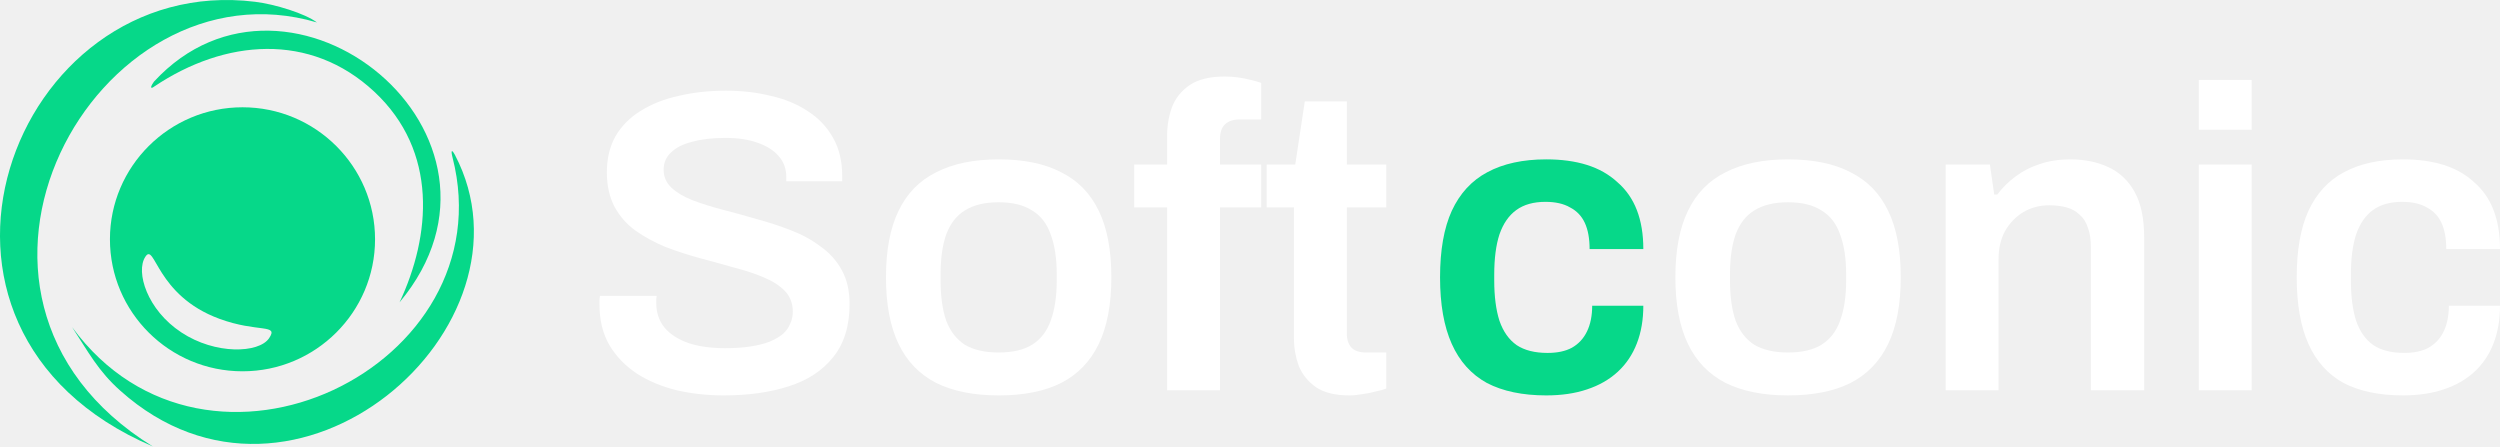
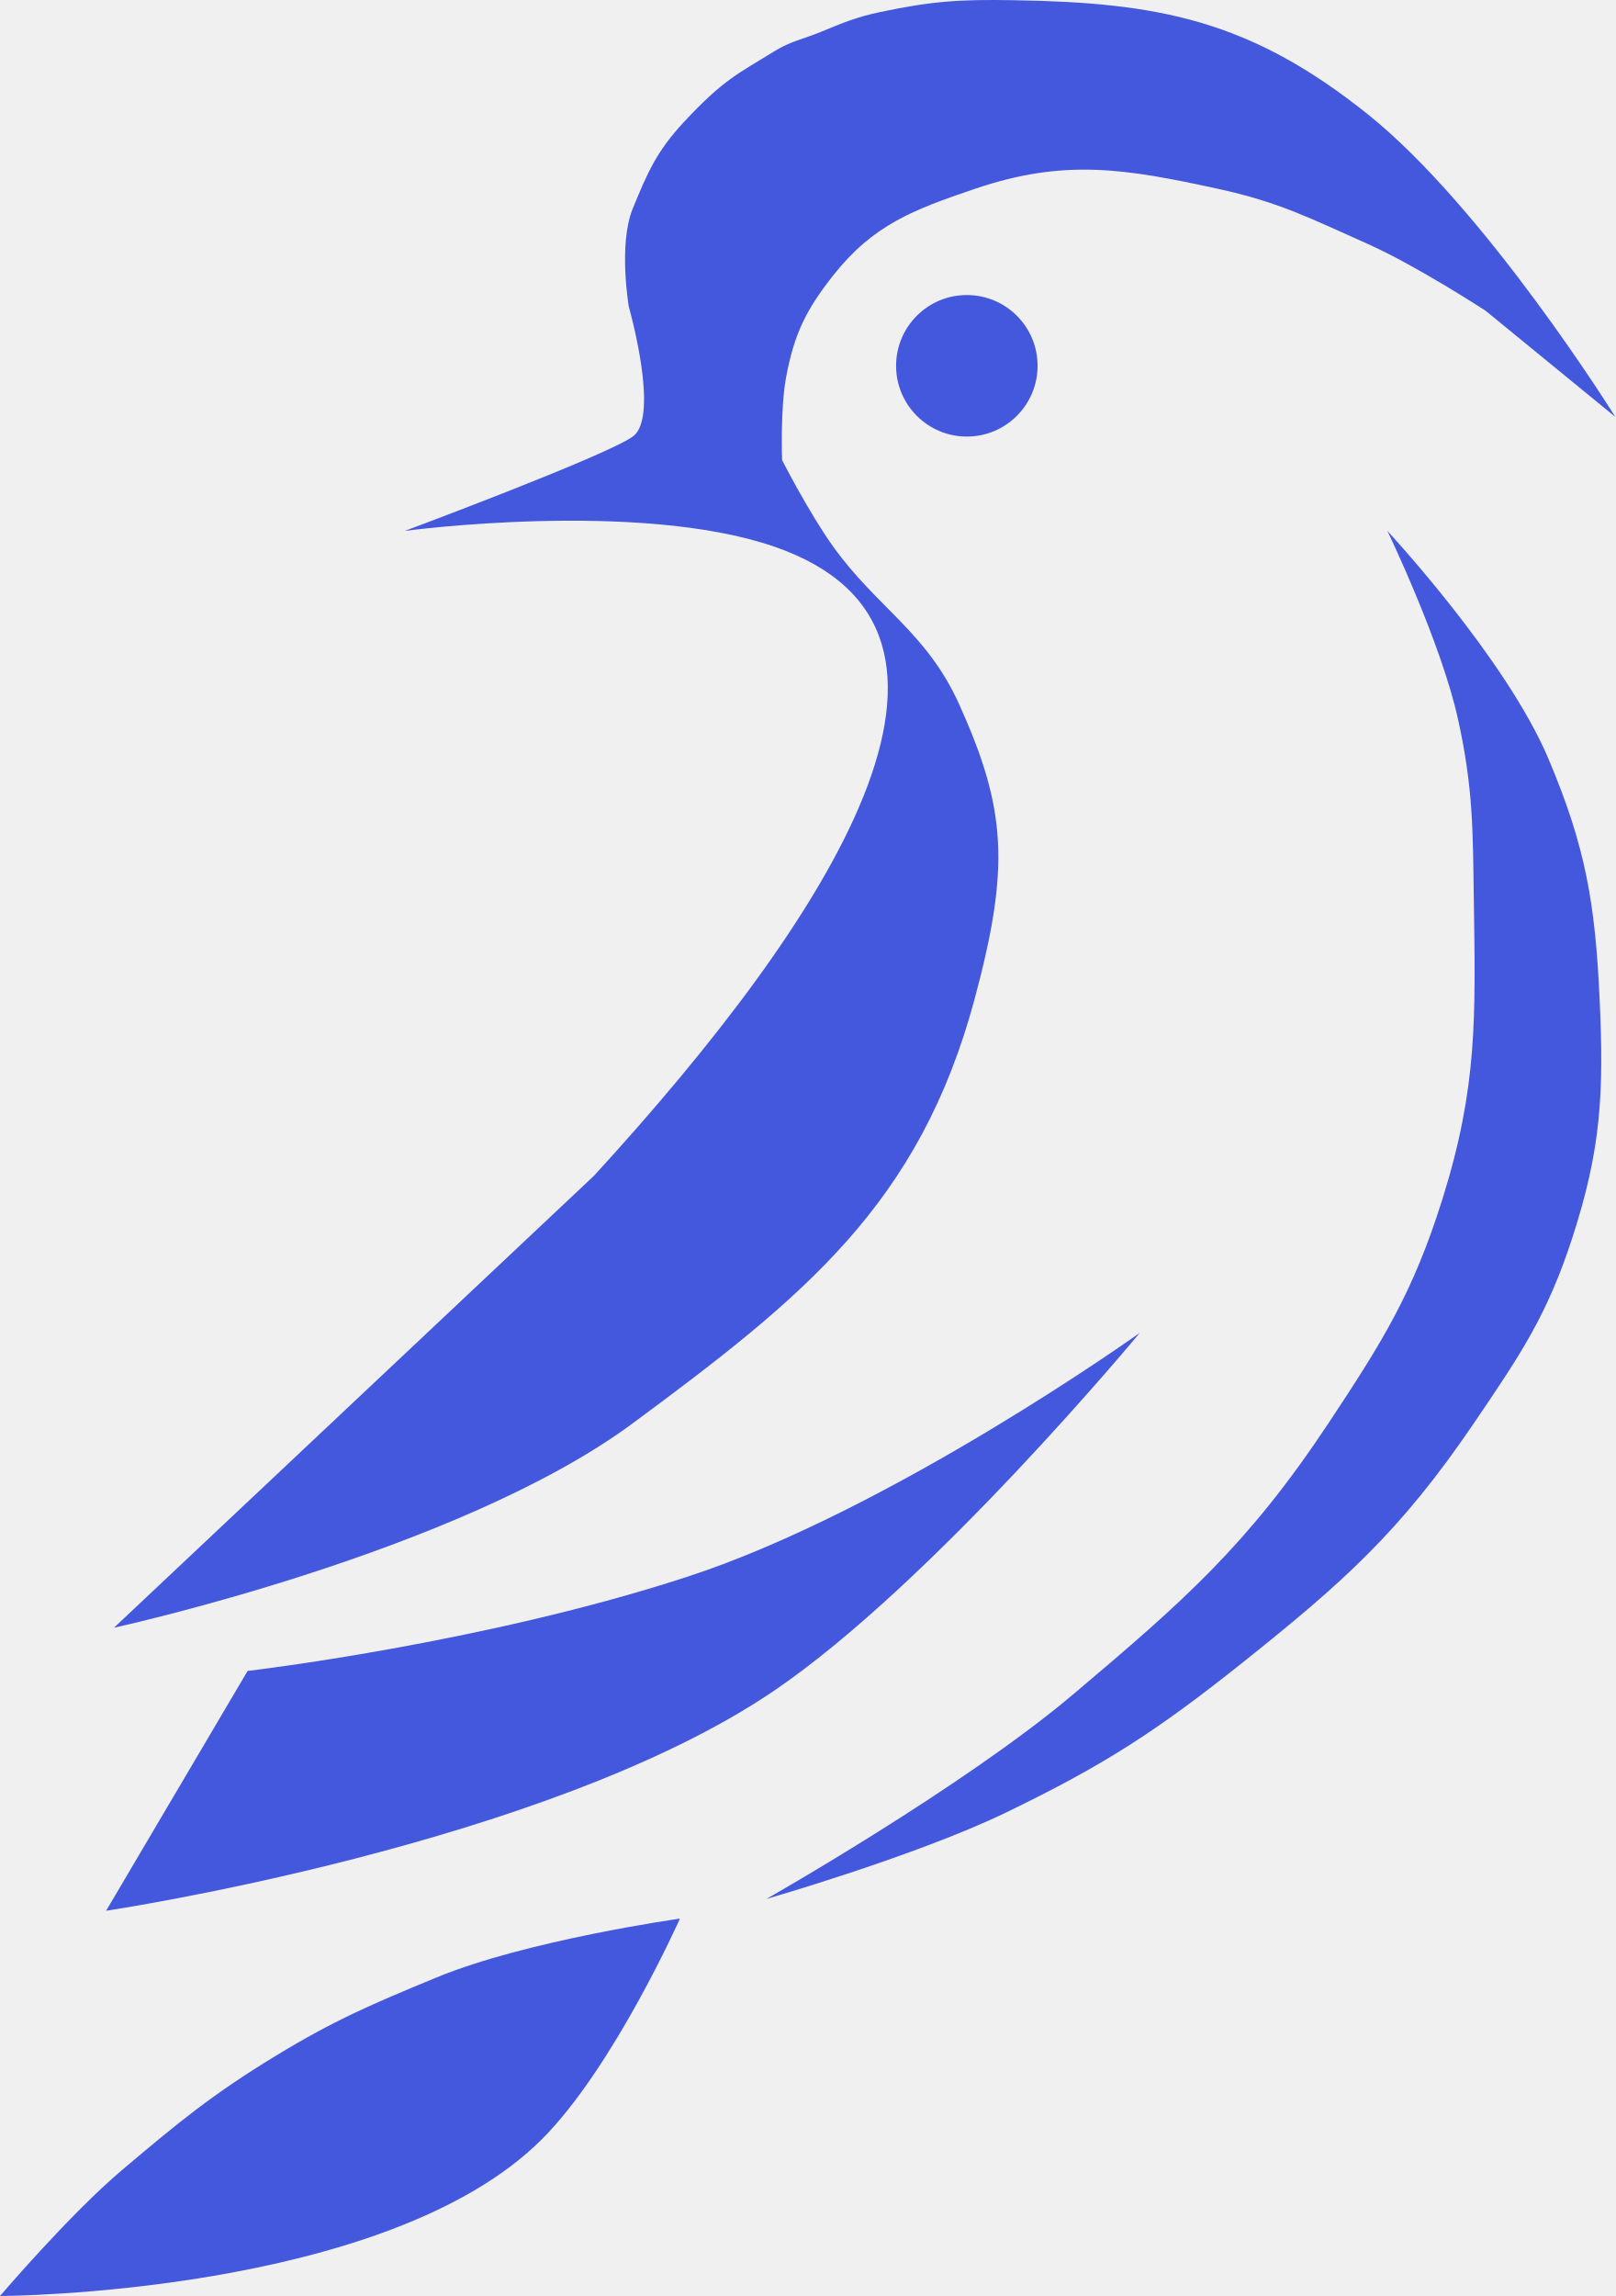
- <svg xmlns="http://www.w3.org/2000/svg" width="196" height="35" viewBox="0 0 196 35" fill="none">
-   <path d="M56.752 31C55.461 31 54.227 30.865 53.048 30.596C51.87 30.304 50.828 29.867 49.922 29.284C49.016 28.678 48.303 27.938 47.782 27.063C47.261 26.166 47 25.111 47 23.9C47 23.765 47 23.631 47 23.496C47.023 23.362 47.034 23.261 47.034 23.194H51.485C51.485 23.238 51.474 23.328 51.451 23.463C51.451 23.575 51.451 23.676 51.451 23.765C51.451 24.506 51.667 25.145 52.097 25.683C52.528 26.199 53.15 26.603 53.966 26.895C54.782 27.164 55.744 27.298 56.854 27.298C57.602 27.298 58.259 27.253 58.825 27.164C59.414 27.074 59.913 26.951 60.32 26.794C60.751 26.614 61.102 26.412 61.374 26.188C61.645 25.941 61.838 25.672 61.951 25.381C62.087 25.089 62.155 24.775 62.155 24.438C62.155 23.788 61.951 23.25 61.544 22.823C61.136 22.397 60.581 22.038 59.879 21.747C59.199 21.455 58.417 21.197 57.534 20.973C56.673 20.726 55.778 20.479 54.849 20.233C53.943 19.986 53.048 19.694 52.165 19.358C51.304 18.999 50.523 18.573 49.82 18.079C49.141 17.586 48.597 16.969 48.189 16.229C47.782 15.466 47.578 14.557 47.578 13.503C47.578 12.427 47.804 11.484 48.257 10.677C48.733 9.869 49.39 9.208 50.228 8.692C51.089 8.153 52.086 7.761 53.218 7.514C54.351 7.245 55.586 7.11 56.922 7.11C58.168 7.11 59.335 7.245 60.422 7.514C61.532 7.761 62.506 8.165 63.344 8.725C64.183 9.264 64.84 9.959 65.315 10.812C65.791 11.641 66.029 12.64 66.029 13.806V14.21H61.645V13.873C61.645 13.223 61.442 12.673 61.034 12.225C60.649 11.776 60.094 11.428 59.369 11.182C58.666 10.935 57.84 10.812 56.888 10.812C55.869 10.812 54.997 10.912 54.272 11.114C53.547 11.294 52.992 11.574 52.607 11.956C52.222 12.314 52.029 12.763 52.029 13.301C52.029 13.862 52.233 14.333 52.641 14.714C53.048 15.096 53.592 15.421 54.272 15.69C54.974 15.959 55.756 16.206 56.616 16.43C57.5 16.655 58.395 16.901 59.301 17.171C60.23 17.418 61.124 17.709 61.985 18.046C62.869 18.382 63.65 18.808 64.33 19.324C65.032 19.818 65.587 20.434 65.995 21.175C66.403 21.915 66.607 22.801 66.607 23.833C66.607 25.56 66.176 26.951 65.315 28.005C64.477 29.059 63.31 29.822 61.815 30.293C60.343 30.764 58.655 31 56.752 31Z" fill="white" />
-   <path d="M78.296 31C76.347 31 74.716 30.674 73.402 30.024C72.088 29.351 71.103 28.33 70.446 26.962C69.789 25.594 69.461 23.855 69.461 21.747C69.461 19.616 69.789 17.877 70.446 16.531C71.103 15.163 72.088 14.154 73.402 13.503C74.716 12.83 76.347 12.494 78.296 12.494C80.266 12.494 81.897 12.83 83.189 13.503C84.503 14.154 85.488 15.163 86.145 16.531C86.802 17.877 87.13 19.616 87.13 21.747C87.13 23.855 86.802 25.594 86.145 26.962C85.488 28.33 84.503 29.351 83.189 30.024C81.897 30.674 80.266 31 78.296 31ZM78.296 27.635C79.383 27.635 80.255 27.433 80.912 27.029C81.592 26.603 82.079 25.975 82.373 25.145C82.69 24.293 82.849 23.238 82.849 21.982V21.511C82.849 20.255 82.69 19.212 82.373 18.382C82.079 17.53 81.592 16.901 80.912 16.498C80.255 16.072 79.383 15.858 78.296 15.858C77.208 15.858 76.325 16.072 75.645 16.498C74.988 16.901 74.501 17.53 74.184 18.382C73.889 19.212 73.742 20.255 73.742 21.511V21.982C73.742 23.238 73.889 24.293 74.184 25.145C74.501 25.975 74.988 26.603 75.645 27.029C76.325 27.433 77.208 27.635 78.296 27.635Z" fill="white" />
-   <path d="M91.502 30.596V16.262H88.92V12.898H91.502V10.643C91.502 9.858 91.627 9.118 91.876 8.423C92.148 7.705 92.612 7.122 93.269 6.673C93.926 6.224 94.844 6 96.022 6C96.361 6 96.701 6.022 97.041 6.067C97.403 6.112 97.743 6.179 98.06 6.269C98.377 6.336 98.649 6.415 98.876 6.505V9.365H97.177C96.678 9.365 96.293 9.499 96.022 9.768C95.772 10.015 95.648 10.385 95.648 10.879V12.898H98.876V16.262H95.648V30.596H91.502Z" fill="white" />
-   <path d="M105.796 31C104.686 31 103.813 30.786 103.179 30.36C102.545 29.912 102.092 29.351 101.82 28.678C101.571 27.983 101.446 27.276 101.446 26.558V16.262H99.305V12.898H101.548L102.296 7.952H105.592V12.898H108.684V16.262H105.592V26.154C105.592 26.625 105.716 26.996 105.966 27.265C106.215 27.512 106.588 27.635 107.087 27.635H108.684V30.461C108.457 30.551 108.174 30.629 107.834 30.697C107.517 30.786 107.177 30.854 106.815 30.899C106.453 30.966 106.113 31 105.796 31Z" fill="white" />
-   <path d="M121.226 31C119.368 31 117.816 30.675 116.57 30.024C115.347 29.351 114.43 28.331 113.818 26.962C113.206 25.594 112.9 23.855 112.9 21.747C112.9 19.616 113.206 17.878 113.818 16.532C114.452 15.163 115.381 14.154 116.604 13.504C117.85 12.831 119.391 12.494 121.226 12.494C122.426 12.494 123.491 12.64 124.42 12.931C125.348 13.223 126.141 13.672 126.798 14.277C127.478 14.861 127.988 15.59 128.327 16.465C128.667 17.339 128.837 18.36 128.837 19.526H124.624C124.624 18.696 124.499 18.012 124.25 17.474C124.001 16.936 123.615 16.532 123.094 16.263C122.596 15.971 121.95 15.825 121.158 15.825C120.229 15.825 119.47 16.038 118.881 16.465C118.292 16.891 117.85 17.53 117.556 18.382C117.284 19.212 117.148 20.267 117.148 21.545V21.983C117.148 23.239 117.284 24.293 117.556 25.145C117.85 25.998 118.303 26.637 118.915 27.063C119.527 27.467 120.331 27.669 121.327 27.669C122.098 27.669 122.732 27.534 123.23 27.265C123.751 26.974 124.148 26.547 124.42 25.986C124.692 25.426 124.827 24.753 124.827 23.968H128.837C128.837 25.067 128.667 26.054 128.327 26.929C127.988 27.803 127.489 28.544 126.832 29.149C126.175 29.755 125.371 30.215 124.42 30.529C123.491 30.843 122.426 31 121.226 31Z" fill="#06D889" />
-   <path d="M140.184 30.999C138.236 30.999 136.605 30.674 135.291 30.024C133.977 29.351 132.992 28.33 132.335 26.962C131.678 25.593 131.35 23.855 131.35 21.747C131.35 19.616 131.678 17.877 132.335 16.531C132.992 15.163 133.977 14.154 135.291 13.503C136.605 12.83 138.236 12.494 140.184 12.494C142.155 12.494 143.786 12.83 145.078 13.503C146.392 14.154 147.377 15.163 148.034 16.531C148.691 17.877 149.019 19.616 149.019 21.747C149.019 23.855 148.691 25.593 148.034 26.962C147.377 28.33 146.392 29.351 145.078 30.024C143.786 30.674 142.155 30.999 140.184 30.999ZM140.184 27.635C141.272 27.635 142.144 27.433 142.801 27.029C143.481 26.603 143.968 25.975 144.262 25.145C144.579 24.293 144.738 23.238 144.738 21.982V21.511C144.738 20.255 144.579 19.212 144.262 18.382C143.968 17.529 143.481 16.901 142.801 16.498C142.144 16.072 141.272 15.858 140.184 15.858C139.097 15.858 138.214 16.072 137.534 16.498C136.877 16.901 136.39 17.529 136.073 18.382C135.778 19.212 135.631 20.255 135.631 21.511V21.982C135.631 23.238 135.778 24.293 136.073 25.145C136.39 25.975 136.877 26.603 137.534 27.029C138.214 27.433 139.097 27.635 140.184 27.635Z" fill="white" />
-   <path d="M152.542 30.596V12.898H156.008L156.347 15.253H156.585C156.993 14.714 157.469 14.243 158.012 13.84C158.579 13.413 159.213 13.088 159.915 12.864C160.64 12.617 161.433 12.494 162.294 12.494C163.427 12.494 164.423 12.696 165.284 13.099C166.168 13.503 166.859 14.154 167.357 15.051C167.855 15.948 168.105 17.148 168.105 18.651V30.596H163.925V19.391C163.925 18.763 163.846 18.247 163.687 17.843C163.551 17.417 163.336 17.081 163.041 16.834C162.77 16.565 162.43 16.374 162.022 16.262C161.614 16.15 161.161 16.094 160.663 16.094C159.915 16.094 159.236 16.273 158.624 16.632C158.035 16.991 157.559 17.485 157.197 18.113C156.857 18.741 156.687 19.47 156.687 20.3V30.596H152.542Z" fill="white" />
-   <path d="M172.386 10.172V6.269H176.531V10.172H172.386ZM172.386 30.596V12.898H176.531V30.596H172.386Z" fill="white" />
-   <path d="M188.389 30.999C186.531 30.999 184.979 30.674 183.733 30.024C182.51 29.351 181.593 28.33 180.981 26.962C180.369 25.593 180.063 23.855 180.063 21.747C180.063 19.616 180.369 17.877 180.981 16.531C181.615 15.163 182.544 14.154 183.767 13.503C185.013 12.83 186.554 12.494 188.389 12.494C189.589 12.494 190.654 12.639 191.583 12.931C192.512 13.223 193.304 13.671 193.961 14.277C194.641 14.86 195.151 15.589 195.49 16.464C195.83 17.339 196 18.359 196 19.526H191.787C191.787 18.696 191.662 18.012 191.413 17.473C191.164 16.935 190.779 16.531 190.258 16.262C189.759 15.97 189.114 15.825 188.321 15.825C187.392 15.825 186.633 16.038 186.044 16.464C185.455 16.89 185.013 17.529 184.719 18.382C184.447 19.212 184.311 20.266 184.311 21.545V21.982C184.311 23.238 184.447 24.293 184.719 25.145C185.013 25.997 185.466 26.637 186.078 27.063C186.69 27.466 187.494 27.668 188.491 27.668C189.261 27.668 189.895 27.534 190.393 27.265C190.914 26.973 191.311 26.547 191.583 25.986C191.855 25.425 191.991 24.752 191.991 23.967H196C196 25.066 195.83 26.053 195.49 26.928C195.151 27.803 194.652 28.543 193.995 29.149C193.338 29.755 192.534 30.214 191.583 30.528C190.654 30.842 189.589 30.999 188.389 30.999Z" fill="white" />
-   <path fill-rule="evenodd" clip-rule="evenodd" d="M29.34 7.185C24.313 2.501 17.626 3.072 12.091 6.785C12.022 6.863 11.592 7.083 12.071 6.4C22.698 -5.111 42.243 10.606 31.325 23.703C33.77 18.501 34.382 11.884 29.34 7.185L29.34 7.185Z" fill="#06D889" />
-   <path fill-rule="evenodd" clip-rule="evenodd" d="M24.847 1.76C7.578 -3.349 -7.256 23.123 11.978 35C-9.606 25.782 0.996 -2.212 19.998 0.14C21.549 0.33 23.924 1.057 24.847 1.76L24.847 1.76Z" fill="#06D889" />
-   <path fill-rule="evenodd" clip-rule="evenodd" d="M29.404 18.761C29.404 24.47 24.747 29.11 19.014 29.11C13.275 29.11 8.619 24.47 8.619 18.761C8.619 13.052 13.276 8.411 19.014 8.411C24.747 8.411 29.404 13.052 29.404 18.761ZM11.394 20.132C10.619 21.308 11.528 24.294 14.219 26.061C16.886 27.827 20.303 27.695 21.098 26.515C21.873 25.363 20.219 26.105 17.197 24.992C12.209 23.157 12.165 18.951 11.394 20.132Z" fill="#06D889" />
-   <path fill-rule="evenodd" clip-rule="evenodd" d="M35.663 12.139C42.729 25.592 23.115 42.866 9.441 30.638C7.693 29.086 6.922 27.588 5.648 25.641C16.28 40.187 39.678 28.695 35.48 12.353C35.327 11.753 35.426 11.699 35.663 12.139L35.663 12.139Z" fill="#06D889" />
+ <svg xmlns="http://www.w3.org/2000/svg" width="4087" height="5807" viewBox="0 0 4087 5807" fill="none">
+   <path d="M3460.03 288.851C3758.31 527.473 4086.42 1054.43 4086.42 1054.43L3758.31 785.982C3758.31 785.982 3583.76 672.099 3460.03 616.957C3316.42 552.927 3235.87 511.128 3082.21 477.76C2846.97 426.655 2693.69 400.268 2465.77 477.76C2310.66 530.496 2209.47 568.019 2107.84 696.498C2038.85 783.695 2008.69 845.657 1988.52 955.006C1973.73 1035.18 1978.58 1163.8 1978.58 1163.8C1978.58 1163.8 2046.27 1296.71 2107.84 1382.54C2218.36 1536.57 2344.05 1599.01 2426 1780.24C2546.15 2045.97 2555.35 2192.19 2465.77 2525.94C2326.16 3046.02 2033.64 3279.47 1600.76 3599.74C1157.92 3927.39 288.336 4116.76 288.336 4116.76L1502.99 2973.36C2099.9 2321.76 2572.41 1593.9 1958.7 1382.54C1613.29 1263.59 1024.09 1342.77 1024.09 1342.77C1024.09 1342.77 1531.16 1153.86 1600.76 1104.15C1670.36 1054.43 1590.82 776.039 1590.82 776.039C1590.82 776.039 1563.64 618.508 1600.76 527.473C1638.6 434.689 1661.81 382.152 1730.02 308.736C1831.63 199.367 1869.61 185.209 1958.7 129.769C2000 104.057 2033.07 98.688 2078.01 80.055C2133.69 56.989 2168.15 42.731 2227.15 30.342C2360.64 2.304 2428.82 -1.693 2565.2 0.515C2929.99 6.44 3161.75 50.228 3460.03 288.851Z" fill="#4458DD" />
+   <path d="M3917.39 1919.44C3810.17 1665.34 3509.74 1342.76 3509.74 1342.76C3509.74 1342.76 3646.12 1625.57 3688.71 1820.01C3727.07 1995.14 3725.86 2098.1 3728.48 2277.37C3732.82 2574.06 3737.81 2749.9 3648.94 3033.01C3574.57 3269.92 3497.77 3392.75 3360.61 3599.74C3157.28 3906.55 2995.61 4048.39 2714.33 4285.78C2436.16 4520.54 1938.81 4802.8 1938.81 4802.8C1938.81 4802.8 2318.64 4693.66 2545.31 4584.06C2793.58 4464.01 2926.19 4378.07 3141.87 4206.24C3399.6 4000.9 3543.37 3872.34 3728.48 3599.74L3731.64 3595.08C3845.84 3426.92 3913.57 3327.17 3977.05 3132.43C4050.92 2905.76 4057.74 2764.08 4046.65 2525.93C4035.37 2284.03 4011.55 2142.55 3917.39 1919.44Z" fill="#4458DD" />
+   <path d="M268.451 4832.62L626.385 4226.12C626.385 4226.12 1222.94 4156.53 1739.96 3987.5C2256.97 3818.48 2883.36 3371.06 2883.36 3371.06C2883.36 3371.06 2360.54 4002.53 1958.7 4275.84C1384.01 4666.66 268.451 4832.62 268.451 4832.62ZM308.221 5488.84C176.104 5600.51 0 5807 0 5807C0 5807 978.513 5804.69 1372.08 5409.3C1552.98 5227.56 1720.07 4852.51 1720.07 4852.51C1720.07 4852.51 1332.51 4906.97 1103.63 5001.65C939.836 5069.4 847.37 5108.29 695.983 5200.5C535.947 5297.98 451.335 5367.87 308.221 5488.84Z" fill="#4458DD" />
+   <path d="M2445.88 1104.14C2544.73 1104.14 2624.85 1024.01 2624.85 925.174C2624.85 826.333 2544.73 746.207 2445.88 746.207C2347.04 746.207 2266.92 826.333 2266.92 925.174C2266.92 1024.01 2347.04 1104.14 2445.88 1104.14Z" fill="#4458DD" />
</svg>
